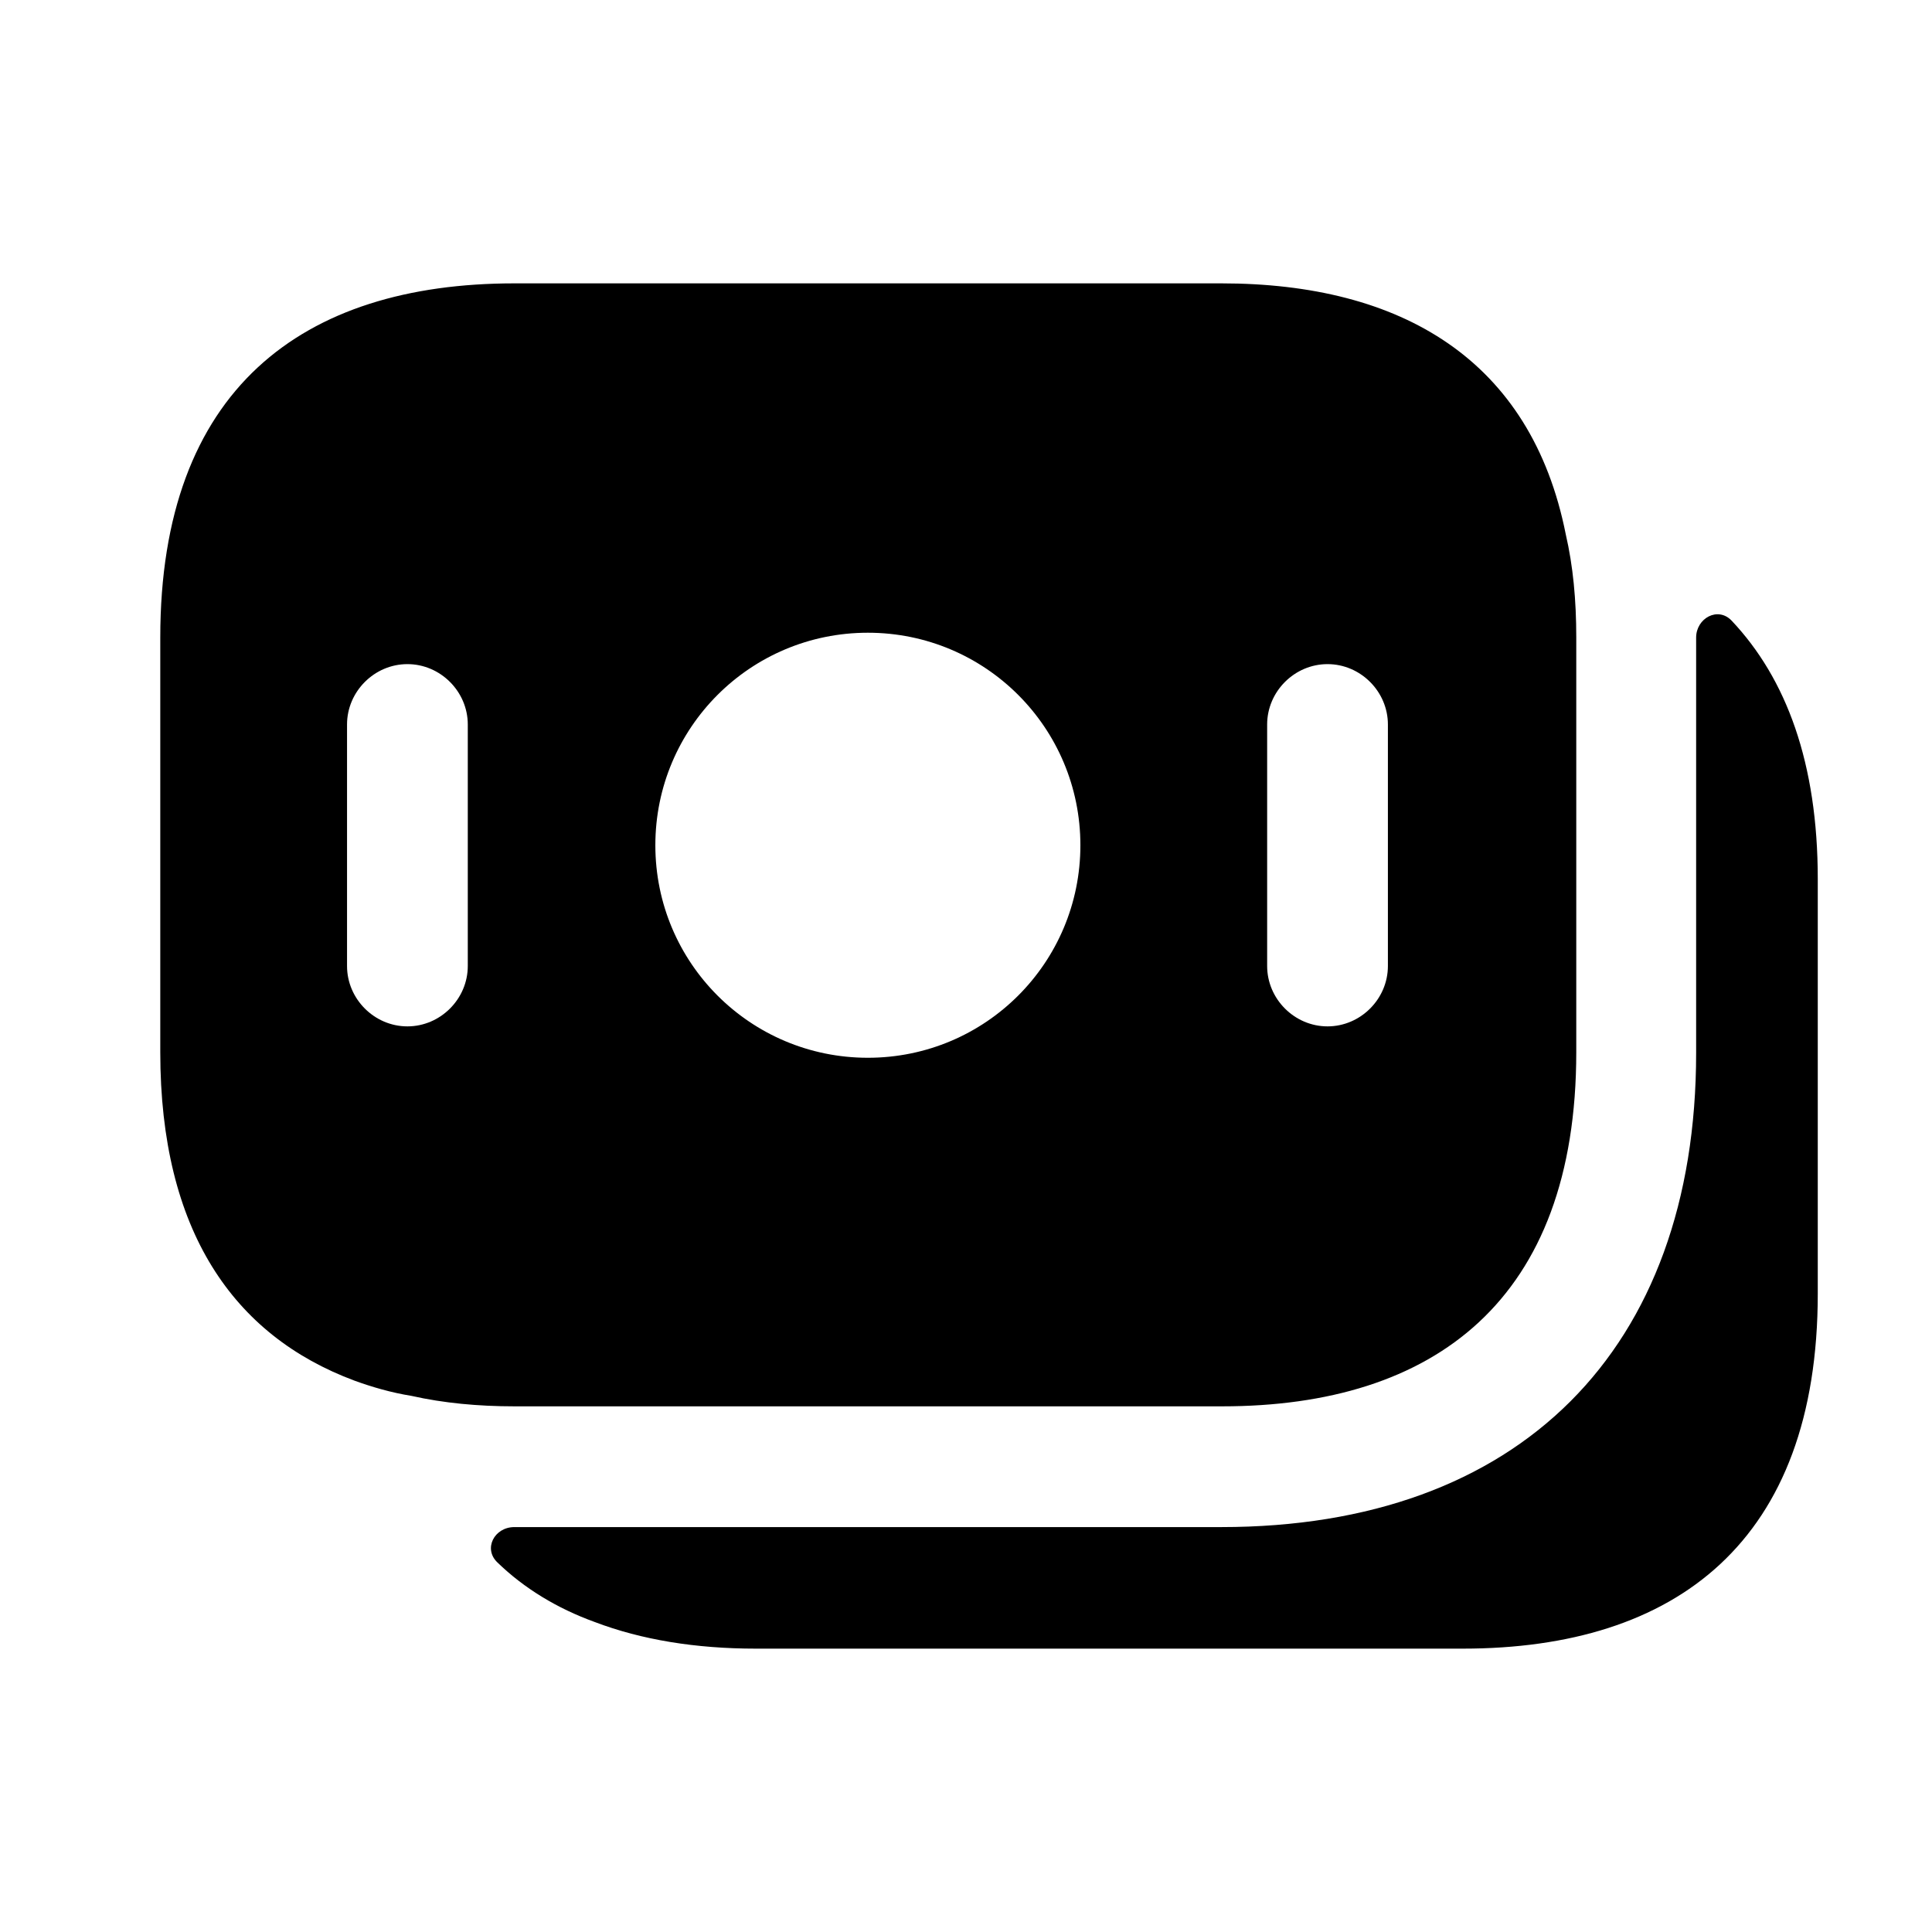
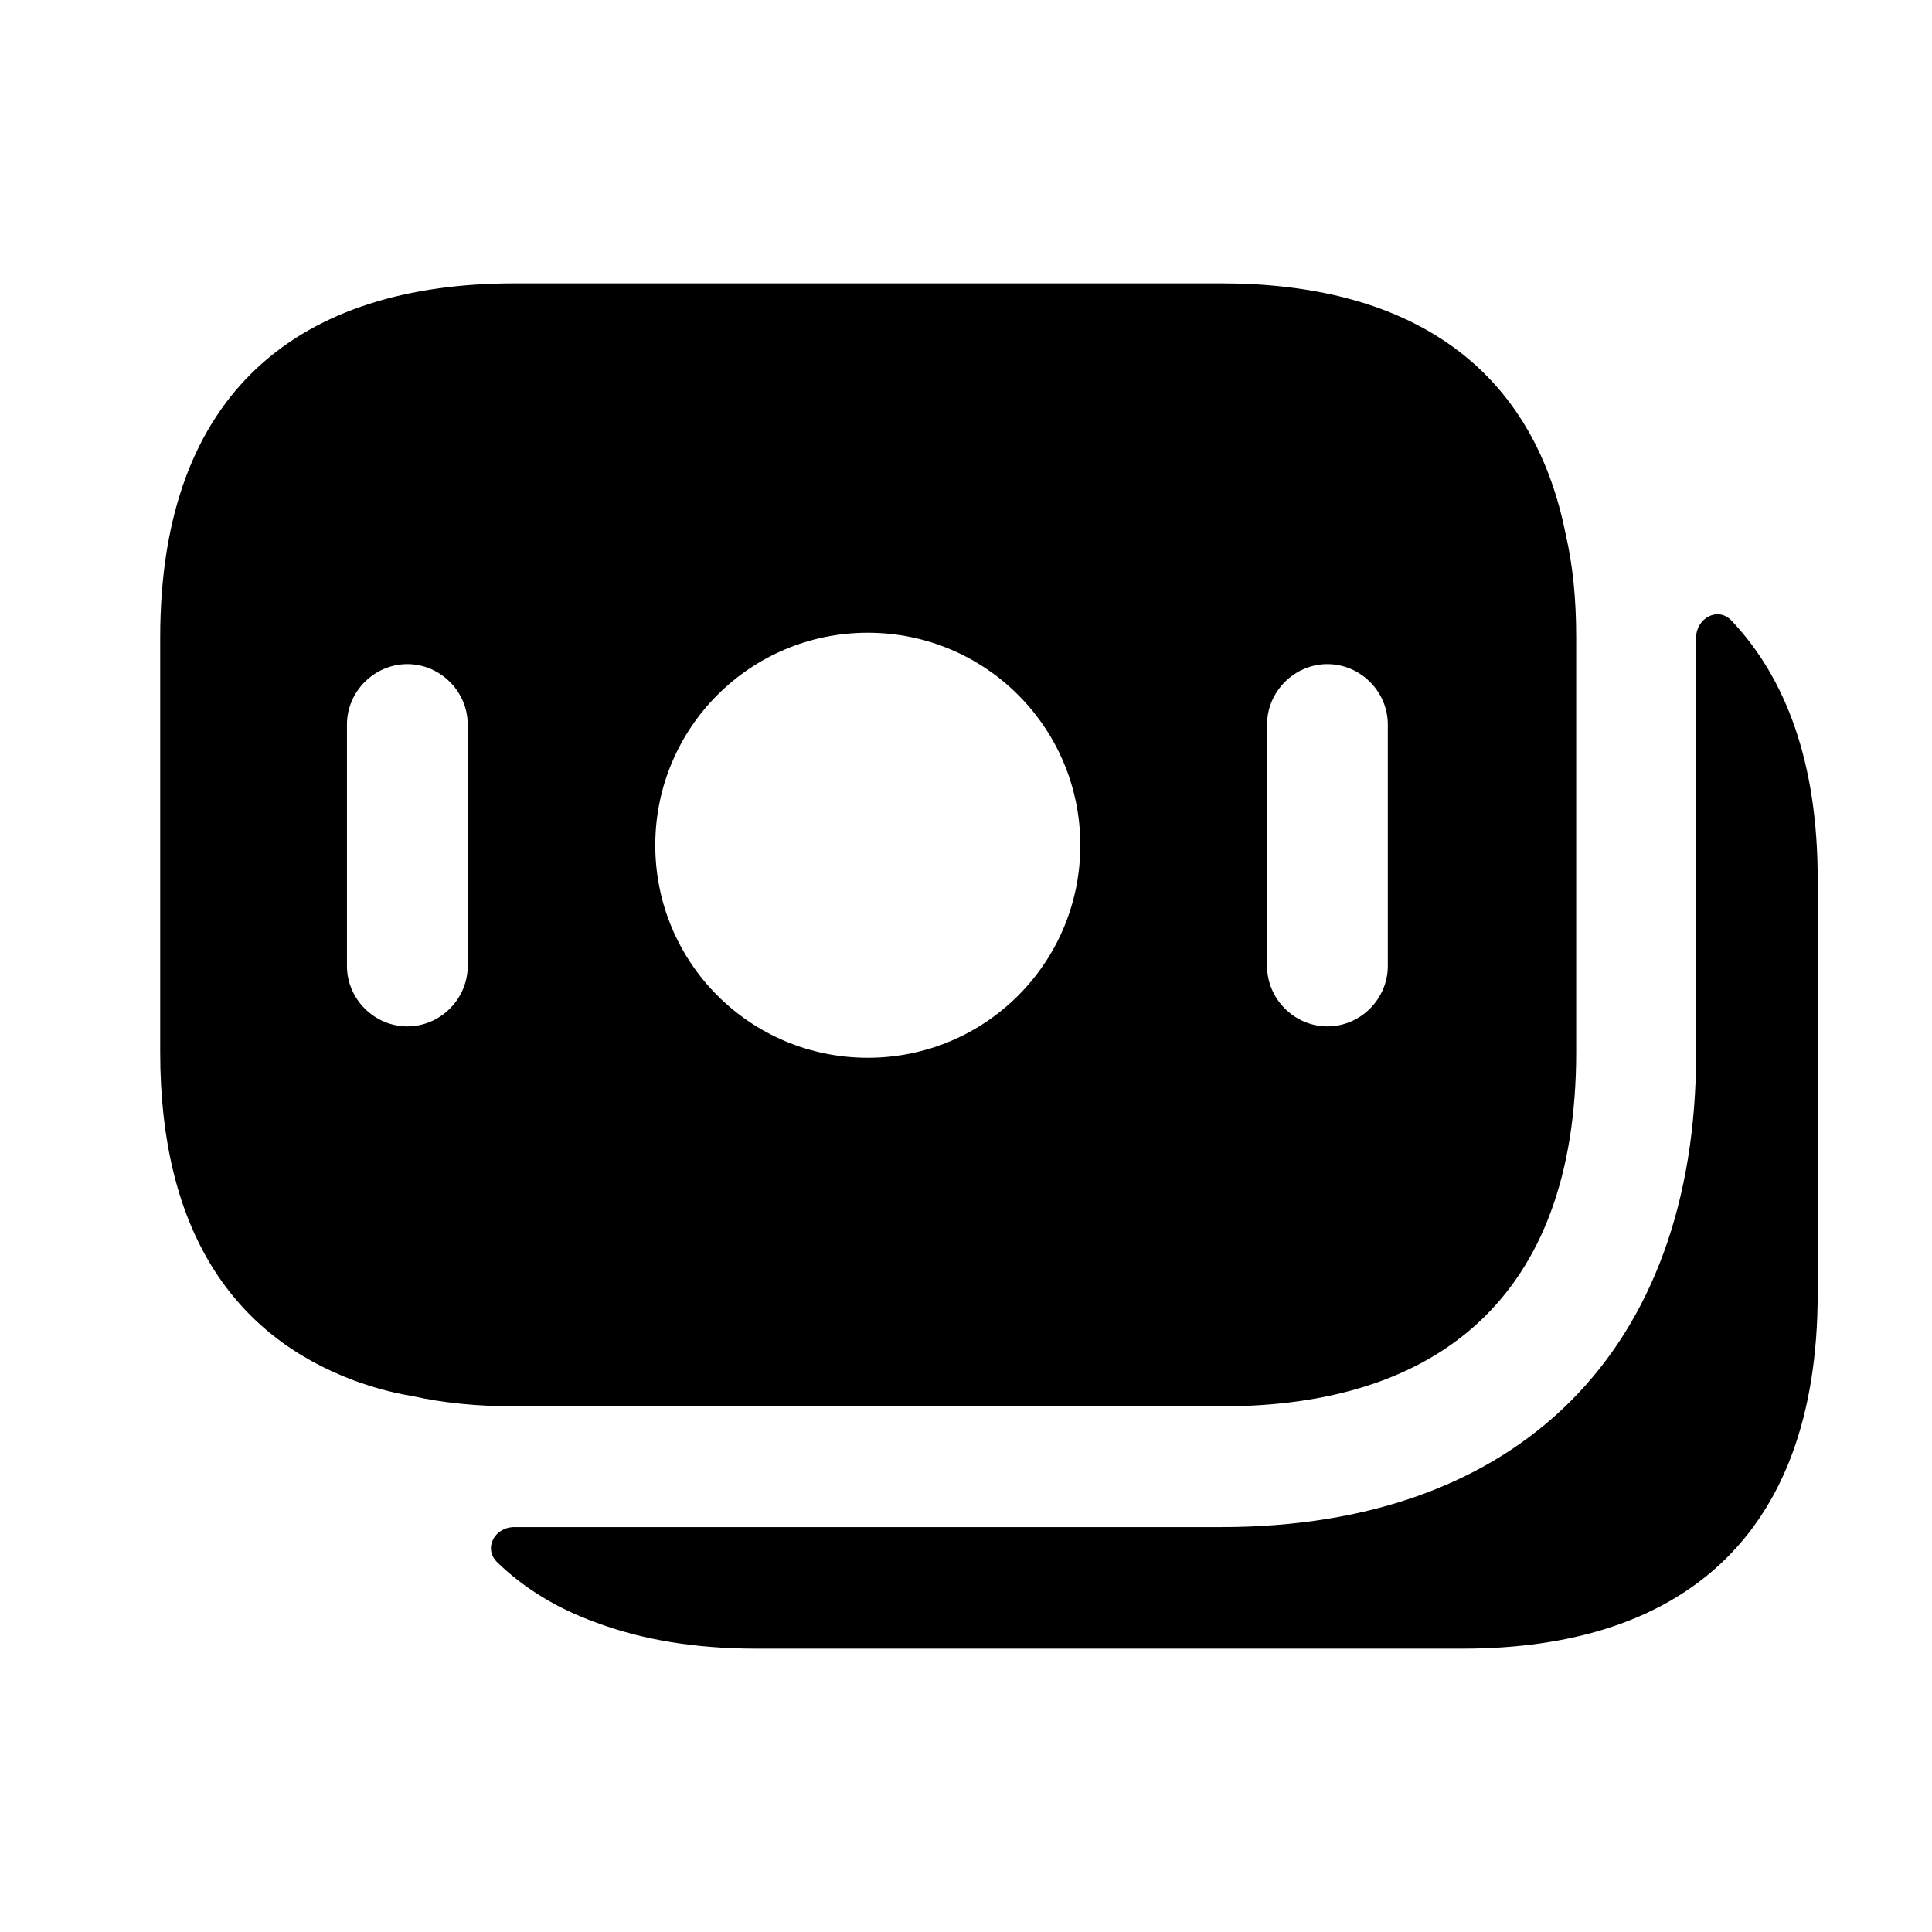
<svg xmlns="http://www.w3.org/2000/svg" width="24" height="24" viewBox="0 0 24 24" fill="none">
-   <path d="M19.451 6.64C19.021 4.47 17.411 3.52 15.171 3.52H6.391C3.751 3.52 1.991 4.84 1.991 7.92V13.07C1.991 15.29 2.901 16.59 4.401 17.15C4.621 17.23 4.861 17.3 5.111 17.34C5.511 17.43 5.941 17.47 6.391 17.47H15.181C17.821 17.47 19.581 16.15 19.581 13.07V7.92C19.581 7.45 19.541 7.03 19.451 6.64ZM5.811 12C5.811 12.41 5.471 12.75 5.061 12.75C4.651 12.75 4.311 12.41 4.311 12V9C4.311 8.59 4.651 8.25 5.061 8.25C5.471 8.25 5.811 8.59 5.811 9V12ZM10.781 13.14C9.321 13.14 8.141 11.96 8.141 10.5C8.141 9.04 9.321 7.86 10.781 7.86C12.241 7.86 13.421 9.04 13.421 10.5C13.421 11.96 12.241 13.14 10.781 13.14ZM17.241 12C17.241 12.41 16.901 12.75 16.491 12.75C16.081 12.75 15.741 12.41 15.741 12V9C15.741 8.59 16.081 8.25 16.491 8.25C16.901 8.25 17.241 8.59 17.241 9V12Z" fill="currentColor" />
-   <path d="M22.581 10.92V16.07C22.581 19.15 20.82 20.48 18.171 20.48H9.39C8.64 20.48 7.97 20.37 7.39 20.15C6.92 19.98 6.51 19.73 6.18 19.41C6 19.24 6.14 18.97 6.39 18.97H15.171C18.87 18.97 21.07 16.77 21.07 13.08V7.92C21.07 7.68 21.34 7.53 21.511 7.71C22.191 8.43 22.581 9.48 22.581 10.92Z" fill="currentColor" />
+   <path d="M19.45 6.64c-.43-2.17-2.04-3.12-4.28-3.12H6.39c-2.64 0-4.4 1.32-4.4 4.4v5.15c0 2.22.91 3.52 2.41 4.08.22.08.46.15.71.19.4.09.83.13 1.28.13h8.79c2.64 0 4.4-1.32 4.4-4.4V7.92c0-.47-.04-.89-.13-1.28zM5.81 12c0 .41-.34.75-.75.75s-.75-.34-.75-.75V9c0-.41.34-.75.75-.75s.75.34.75.75v3zm4.97 1.14c-1.46 0-2.64-1.18-2.64-2.64 0-1.46 1.18-2.64 2.64-2.64 1.46 0 2.64 1.18 2.64 2.64 0 1.46-1.18 2.64-2.64 2.64zM17.24 12c0 .41-.34.75-.75.75s-.75-.34-.75-.75V9c0-.41.34-.75.75-.75s.75.34.75.75v3z" fill="currentColor" />
+   <path d="M22.58 10.92v5.15c0 3.08-1.76 4.41-4.41 4.41H9.39c-.75 0-1.42-.11-2-.33-.47-.17-.88-.42-1.21-.74-.18-.17-.04-.44.21-.44h8.78c3.7 0 5.9-2.2 5.9-5.89V7.92c0-.24.27-.39.44-.21.68.72 1.07 1.77 1.07 3.21z" fill="currentColor" />
</svg>
